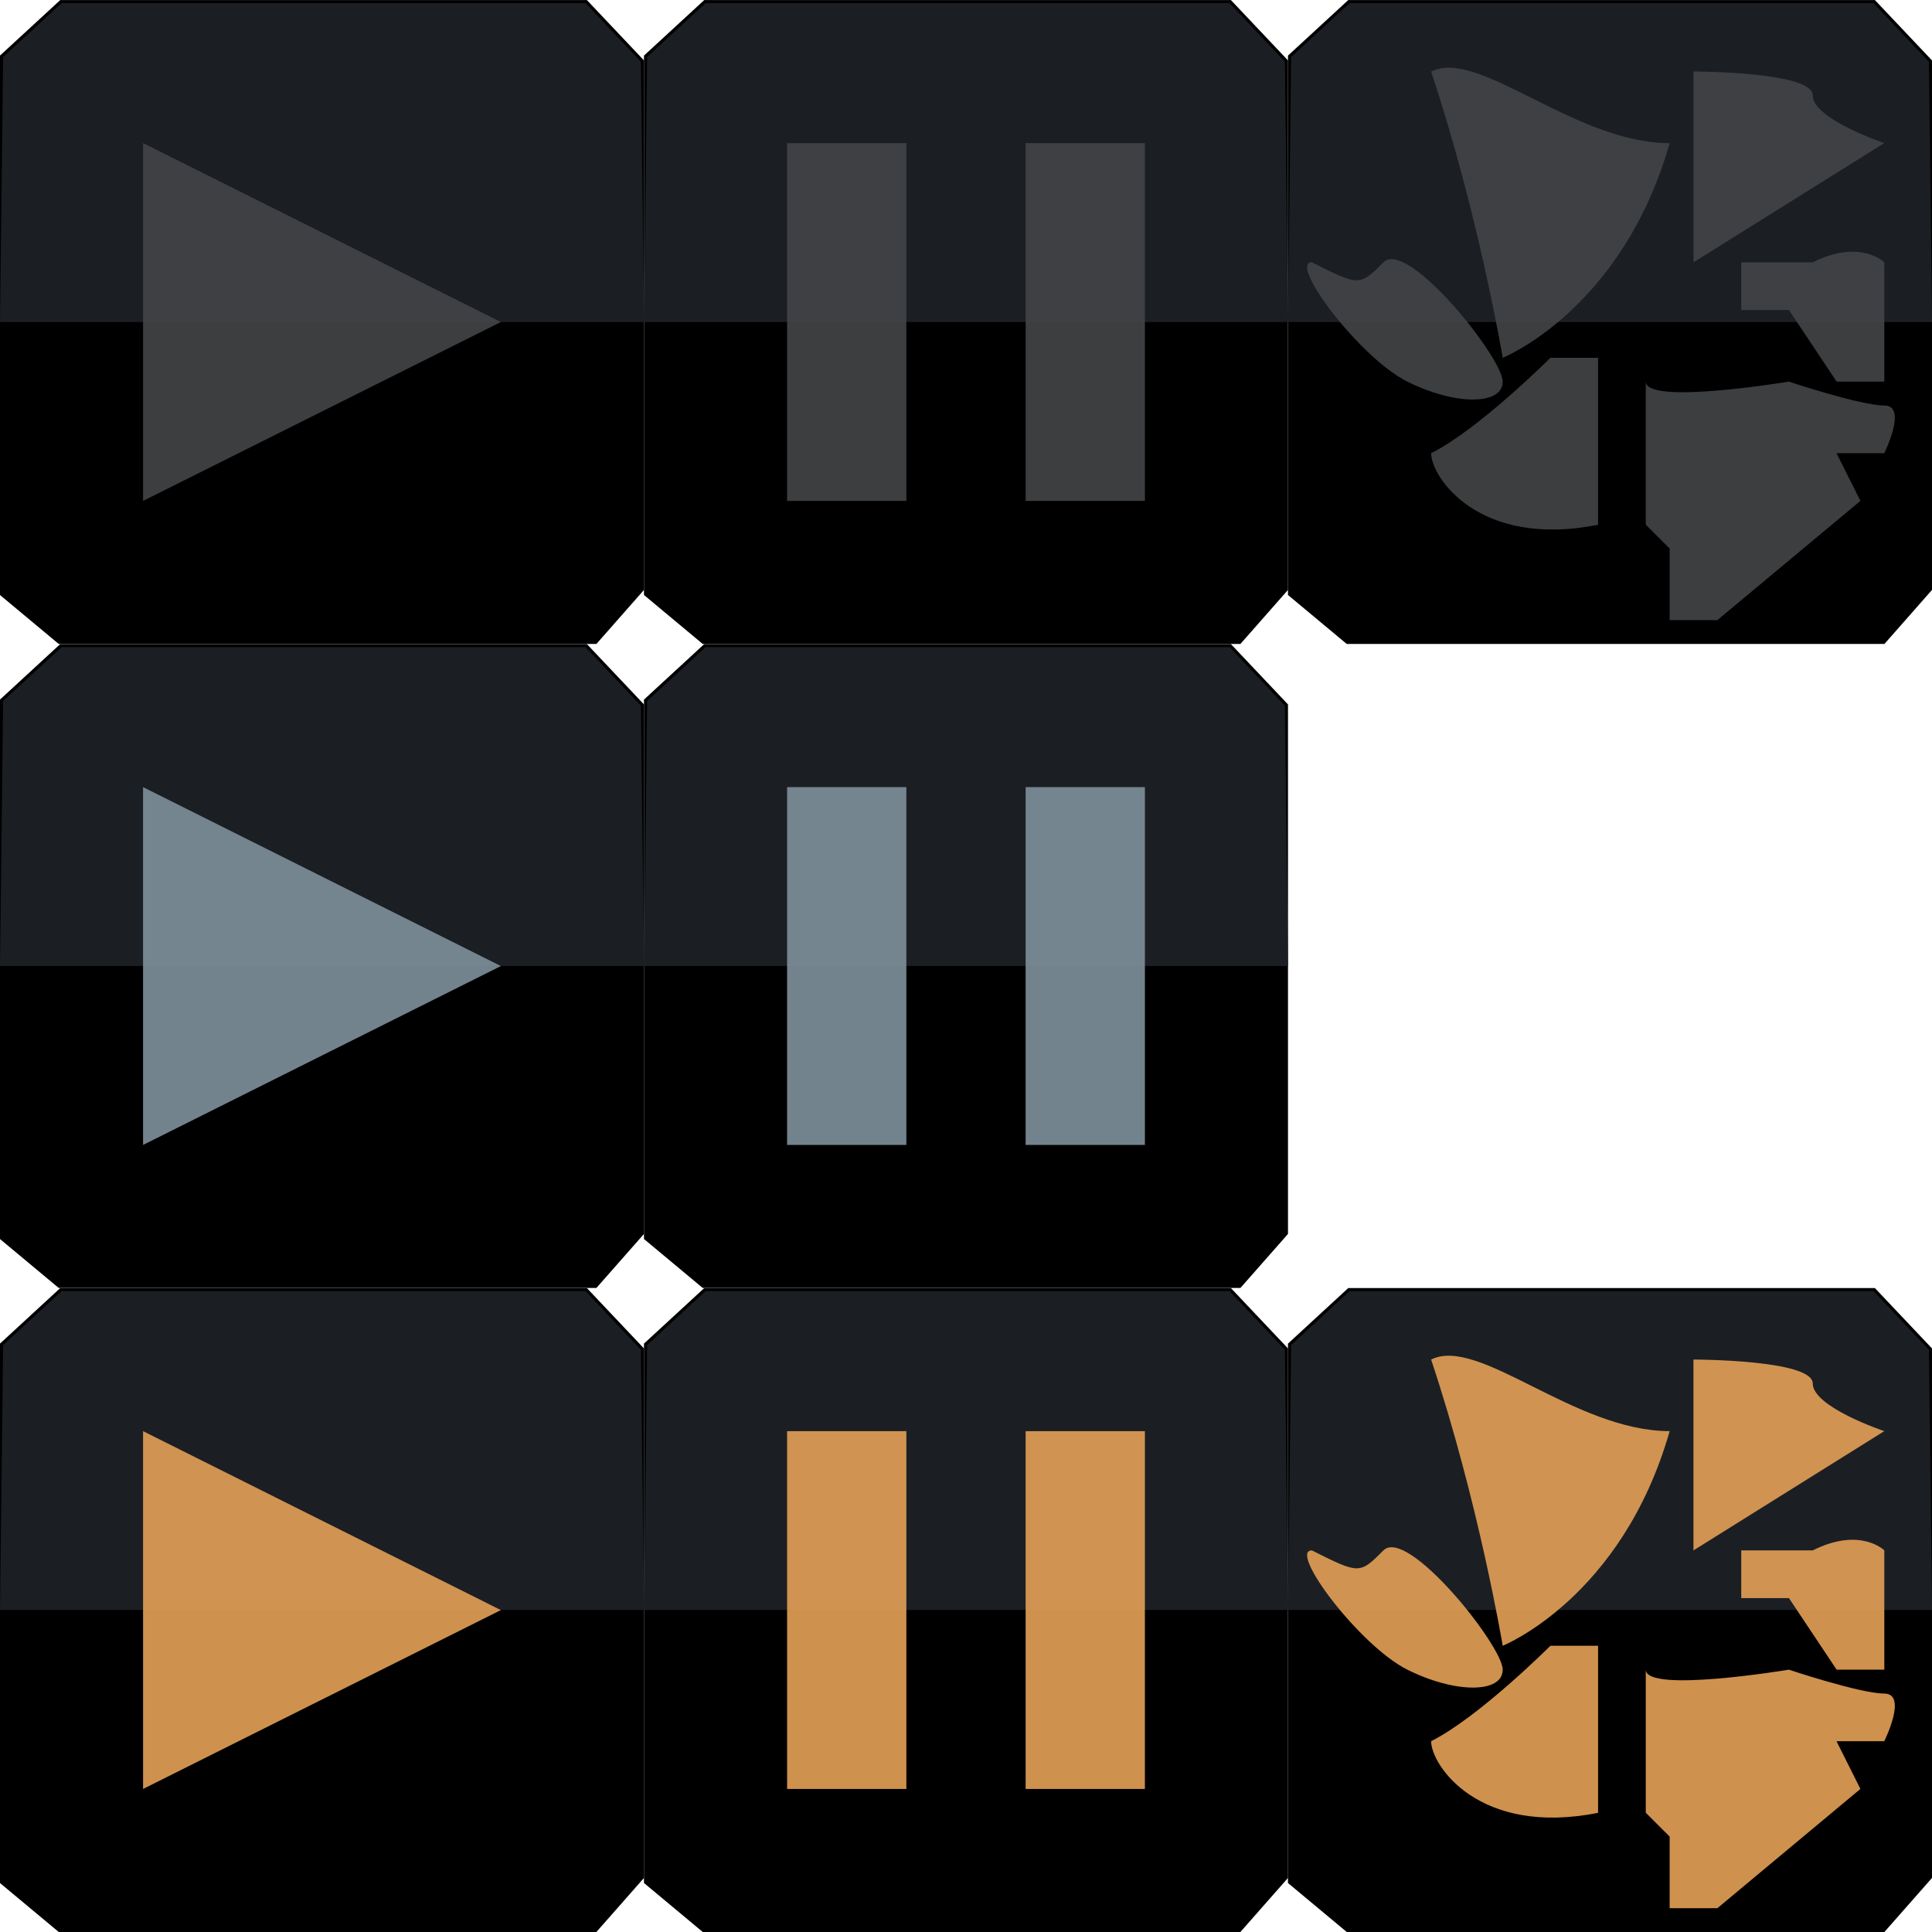
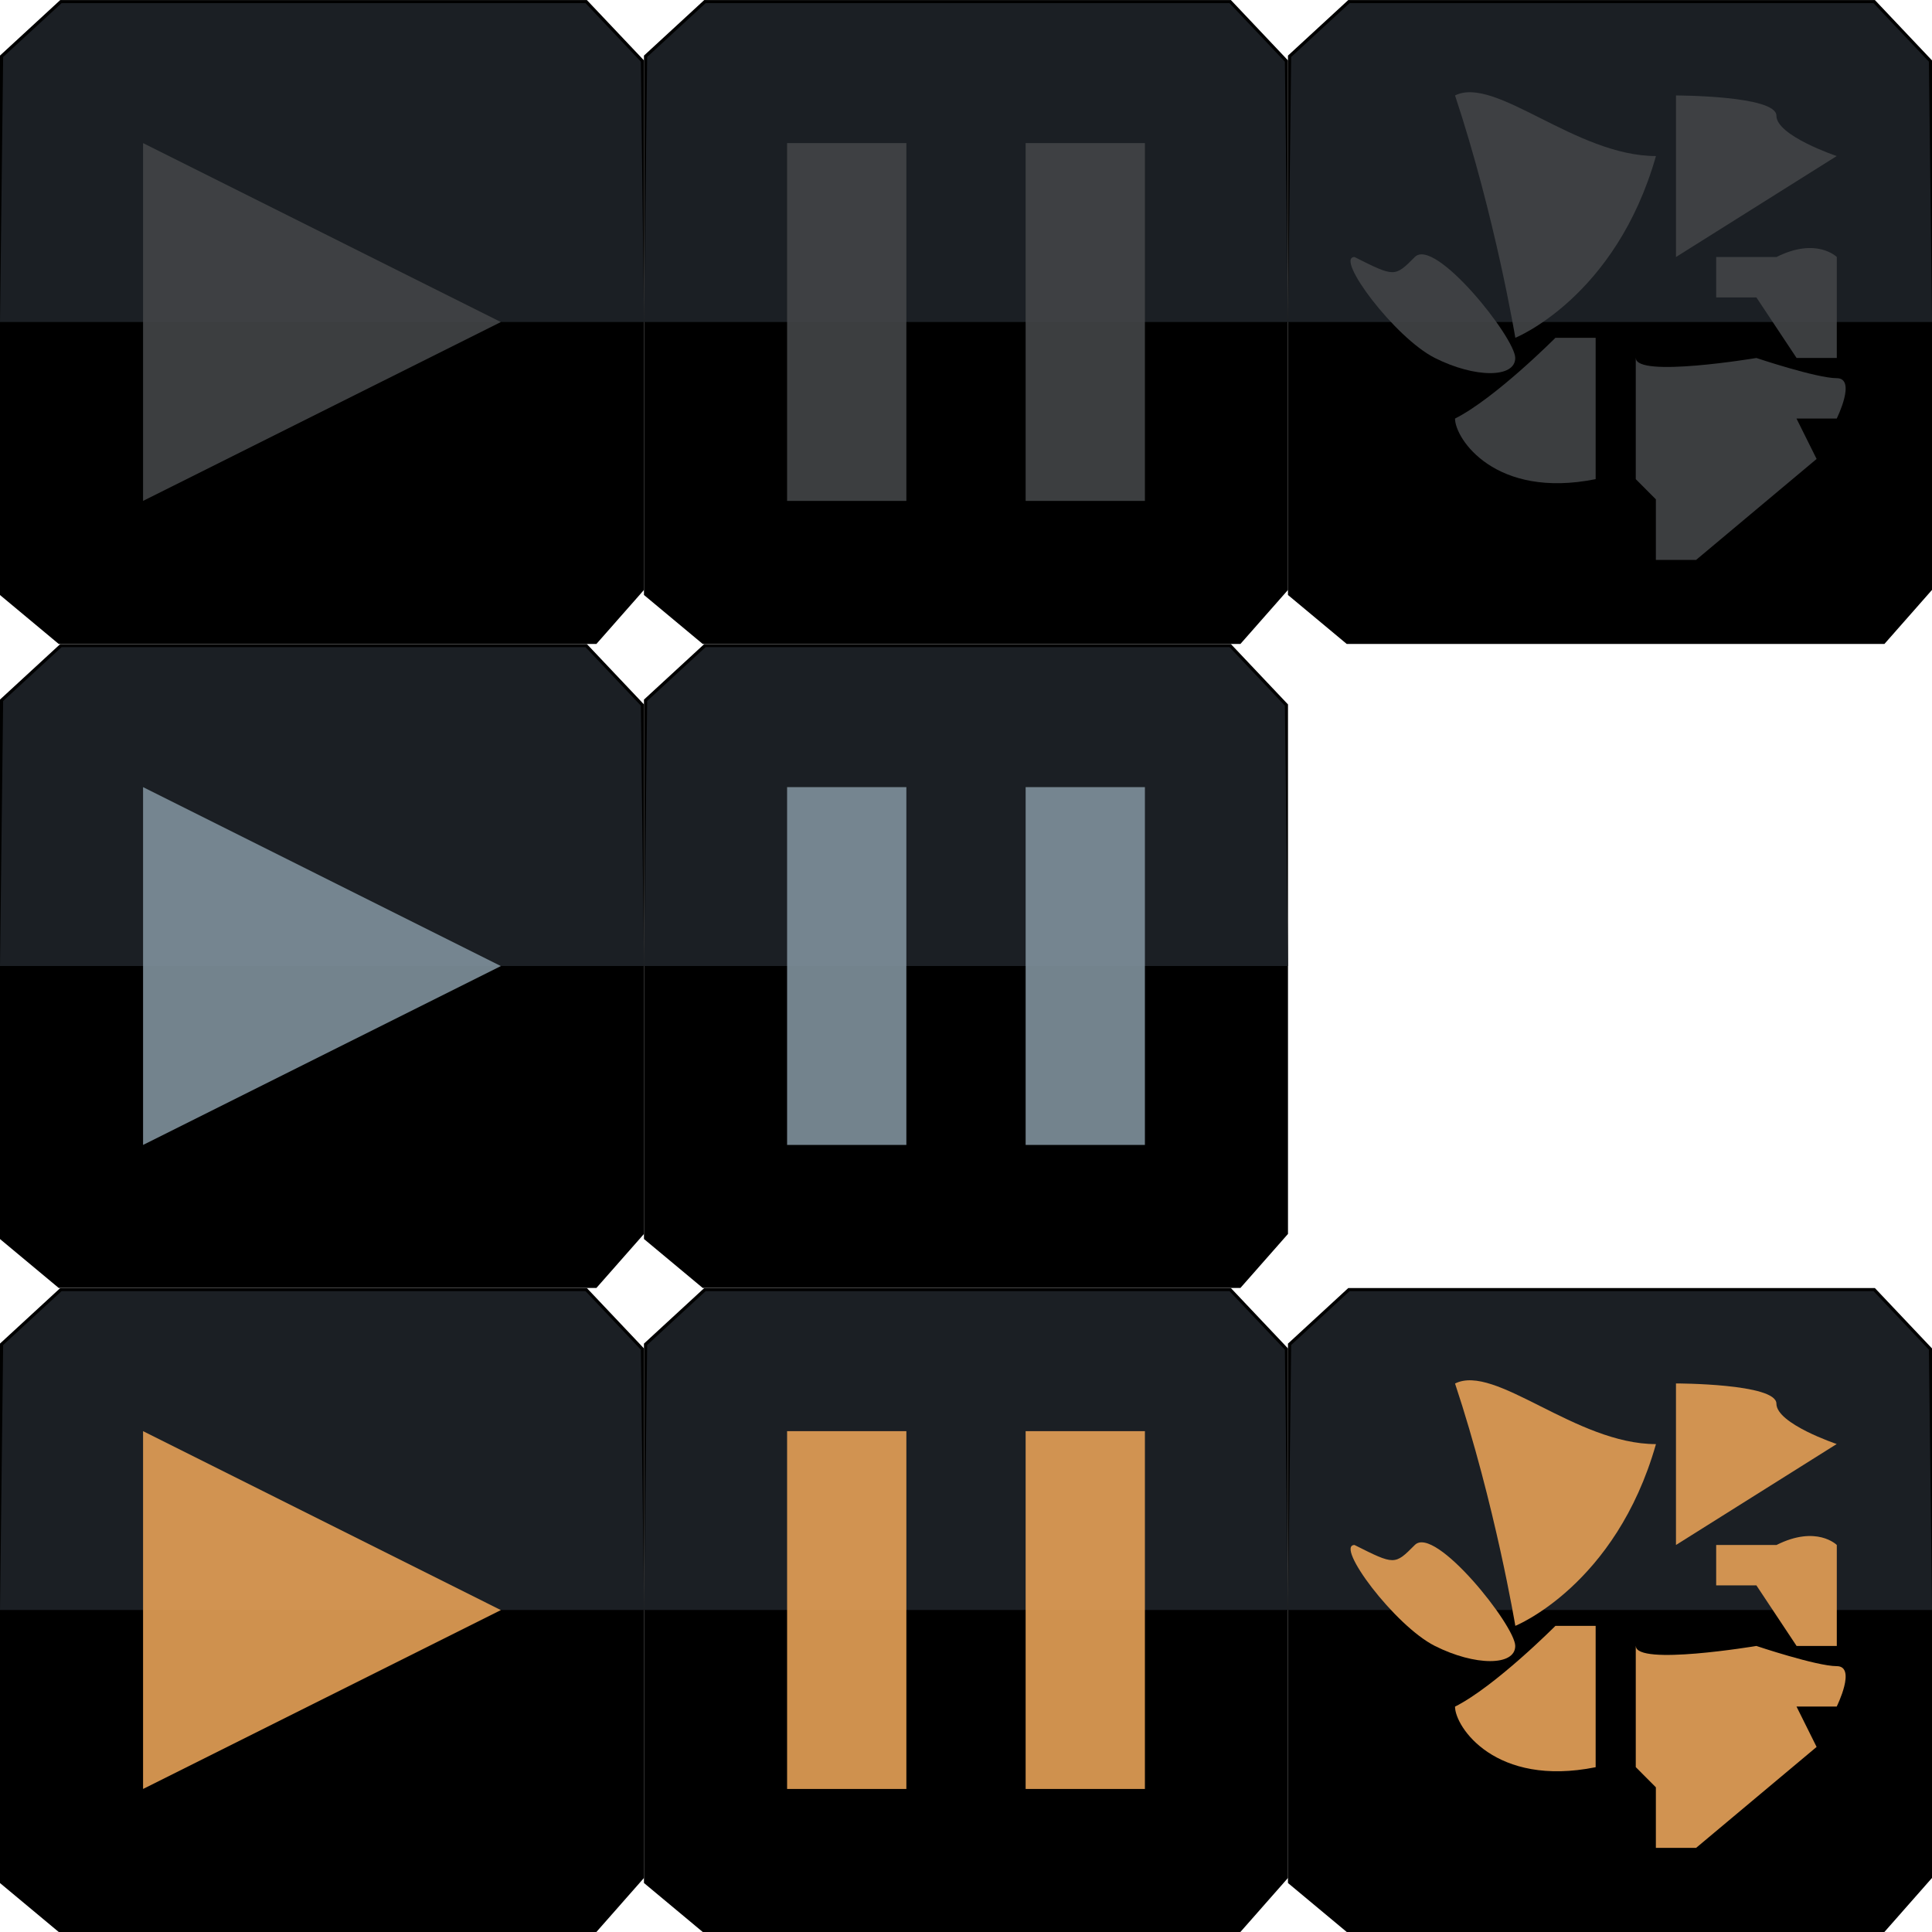
<svg xmlns="http://www.w3.org/2000/svg" width="81" height="81" viewBox="0 0 21.431 21.431" version="1.1" id="svg8">
  <defs id="defs2" />
  <g id="layer4" />
  <g id="layer2" style="display:inline" transform="translate(0,-275.5687)">
    <g id="g4643">
      <g id="g4624">
        <g id="g4589">
          <path id="path3732" d="m 0.682,289.891 -0.648,0.597 v 5.952 l 0.63,0.525 H 6.6 l 0.509,-0.578 v -5.847 l -0.614,-0.649 z" style="display:inline;fill:#000000;fill-opacity:1;stroke:#000000;stroke-width:0.069px;stroke-linecap:butt;stroke-linejoin:miter;stroke-opacity:1" />
          <g id="g4613">
            <path style="fill:#1b1f24;fill-opacity:1;stroke:none;stroke-width:0.069px;stroke-linecap:butt;stroke-linejoin:miter;stroke-opacity:1" d="m 0,293.428 0.035,-2.94 0.648,-0.597 H 6.495 l 0.614,0.649 0.035,2.888 z" id="path3737" />
          </g>
        </g>
      </g>
    </g>
    <g id="g4630">
      <g transform="translate(0,-7.143743)" id="g4595">
        <path id="path4591" d="m 0.682,289.891 -0.648,0.597 v 5.952 l 0.63,0.525 H 6.6 l 0.509,-0.578 v -5.847 l -0.614,-0.649 z" style="display:inline;fill:#000000;fill-opacity:1;stroke:#000000;stroke-width:0.069px;stroke-linecap:butt;stroke-linejoin:miter;stroke-opacity:1" />
        <g id="g4610">
          <path style="fill:#1b1f24;fill-opacity:1;stroke:none;stroke-width:0.069px;stroke-linecap:butt;stroke-linejoin:miter;stroke-opacity:1" d="m 0,293.428 0.035,-2.94 0.648,-0.597 H 6.495 l 0.614,0.649 0.035,2.888 z" id="path4593" />
        </g>
      </g>
    </g>
    <g id="g4636">
      <g id="g4601" transform="translate(0,-14.28749)">
        <path style="display:inline;fill:#000000;fill-opacity:1;stroke:#000000;stroke-width:0.069px;stroke-linecap:butt;stroke-linejoin:miter;stroke-opacity:1" d="m 0.682,289.891 -0.648,0.597 v 5.952 l 0.63,0.525 H 6.6 l 0.509,-0.578 v -5.847 l -0.614,-0.649 z" id="path4597" />
        <g id="g4616">
          <path id="path4599" d="m 0,293.428 0.035,-2.94 0.648,-0.597 H 6.495 l 0.614,0.649 0.035,2.888 z" style="fill:#1b1f24;fill-opacity:1;stroke:none;stroke-width:0.069px;stroke-linecap:butt;stroke-linejoin:miter;stroke-opacity:1" />
        </g>
      </g>
    </g>
    <path style="fill:#e09d55;fill-opacity:0.922;stroke:none;stroke-width:0.265px;stroke-linecap:butt;stroke-linejoin:miter;stroke-opacity:1" d="m 1.587,291.444 v 3.969 l 3.969,-1.984 z" id="path4603" />
    <path id="path4605" d="m 1.587,284.3 v 3.969 l 3.969,-1.984 z" style="fill:#7d8e99;fill-opacity:0.922;stroke:none;stroke-width:0.265px;stroke-linecap:butt;stroke-linejoin:miter;stroke-opacity:1" />
    <path style="fill:#414346;fill-opacity:0.922;stroke:none;stroke-width:0.265px;stroke-linecap:butt;stroke-linejoin:miter;stroke-opacity:1" d="m 1.587,277.156 v 3.969 l 3.969,-1.984 z" id="path4607" />
    <g id="g4655" transform="translate(7.143751)">
      <g id="g4653">
        <g id="g4651">
          <path style="display:inline;fill:#000000;fill-opacity:1;stroke:#000000;stroke-width:0.069px;stroke-linecap:butt;stroke-linejoin:miter;stroke-opacity:1" d="m 0.682,289.891 -0.648,0.597 v 5.952 l 0.63,0.525 H 6.6 l 0.509,-0.578 v -5.847 l -0.614,-0.649 z" id="path4645" />
          <g id="g4649">
            <path id="path4647" d="m 0,293.428 0.035,-2.94 0.648,-0.597 H 6.495 l 0.614,0.649 0.035,2.888 z" style="fill:#1b1f24;fill-opacity:1;stroke:none;stroke-width:0.069px;stroke-linecap:butt;stroke-linejoin:miter;stroke-opacity:1" />
          </g>
        </g>
      </g>
    </g>
    <g id="g4665" transform="translate(7.143751)">
      <g id="g4663" transform="translate(0,-7.143743)">
        <path style="display:inline;fill:#000000;fill-opacity:1;stroke:#000000;stroke-width:0.069px;stroke-linecap:butt;stroke-linejoin:miter;stroke-opacity:1" d="m 0.682,289.891 -0.648,0.597 v 5.952 l 0.63,0.525 H 6.6 l 0.509,-0.578 v -5.847 l -0.614,-0.649 z" id="path4657" />
        <g id="g4661">
          <path id="path4659" d="m 0,293.428 0.035,-2.94 0.648,-0.597 H 6.495 l 0.614,0.649 0.035,2.888 z" style="fill:#1b1f24;fill-opacity:1;stroke:none;stroke-width:0.069px;stroke-linecap:butt;stroke-linejoin:miter;stroke-opacity:1" />
        </g>
      </g>
    </g>
    <g id="g4675" transform="translate(7.143751)">
      <g transform="translate(0,-14.28749)" id="g4673">
        <path id="path4667" d="m 0.682,289.891 -0.648,0.597 v 5.952 l 0.63,0.525 H 6.6 l 0.509,-0.578 v -5.847 l -0.614,-0.649 z" style="display:inline;fill:#000000;fill-opacity:1;stroke:#000000;stroke-width:0.069px;stroke-linecap:butt;stroke-linejoin:miter;stroke-opacity:1" />
        <g id="g4671">
          <path style="fill:#1b1f24;fill-opacity:1;stroke:none;stroke-width:0.069px;stroke-linecap:butt;stroke-linejoin:miter;stroke-opacity:1" d="m 0,293.428 0.035,-2.94 0.648,-0.597 H 6.495 l 0.614,0.649 0.035,2.888 z" id="path4669" />
        </g>
      </g>
    </g>
    <path style="fill:#e09d55;fill-opacity:0.922;stroke:none;stroke-width:0.265px;stroke-linecap:butt;stroke-linejoin:miter;stroke-opacity:1" d="m 8.731,291.444 v 3.969 h 1.323 v -3.969 H 8.731" id="path4677" />
    <path id="path4679" d="m 11.377,291.444 v 3.969 H 12.7 v -3.969 h -1.323" style="fill:#e09d55;fill-opacity:0.922;stroke:none;stroke-width:0.265px;stroke-linecap:butt;stroke-linejoin:miter;stroke-opacity:1" />
    <path id="path4681" d="m 8.731,284.3 v 3.969 h 1.323 v -3.969 H 8.731" style="fill:#7d8e99;fill-opacity:0.922;stroke:none;stroke-width:0.265px;stroke-linecap:butt;stroke-linejoin:miter;stroke-opacity:1" />
    <path style="fill:#7d8e99;fill-opacity:0.922;stroke:none;stroke-width:0.265px;stroke-linecap:butt;stroke-linejoin:miter;stroke-opacity:1" d="m 11.377,284.3 v 3.969 H 12.7 v -3.969 h -1.323" id="path4683" />
    <path style="fill:#414346;fill-opacity:0.922;stroke:none;stroke-width:0.265px;stroke-linecap:butt;stroke-linejoin:miter;stroke-opacity:1" d="m 8.731,277.156 v 3.969 h 1.323 v -3.969 H 8.731" id="path4685" />
    <path id="path4687" d="m 11.377,277.156 v 3.969 H 12.7 v -3.969 h -1.323" style="fill:#414346;fill-opacity:0.922;stroke:none;stroke-width:0.265px;stroke-linecap:butt;stroke-linejoin:miter;stroke-opacity:1" />
    <g transform="translate(14.2875)" id="g4586">
      <g id="g4584" transform="translate(0,-14.28749)">
        <path style="display:inline;fill:#000000;fill-opacity:1;stroke:#000000;stroke-width:0.069px;stroke-linecap:butt;stroke-linejoin:miter;stroke-opacity:1" d="m 0.682,289.891 -0.648,0.597 v 5.952 l 0.63,0.525 H 6.6 l 0.509,-0.578 v -5.847 l -0.614,-0.649 z" id="path4578" />
        <g id="g4582">
          <path id="path4580" d="m 0,293.428 0.035,-2.94 0.648,-0.597 H 6.495 l 0.614,0.649 0.035,2.888 z" style="fill:#1b1f24;fill-opacity:1;stroke:none;stroke-width:0.069px;stroke-linecap:butt;stroke-linejoin:miter;stroke-opacity:1" />
        </g>
      </g>
    </g>
    <g id="g4596" transform="translate(14.2875,14.2875)">
      <g transform="translate(0,-14.28749)" id="g4594">
        <path id="path4588" d="m 0.682,289.891 -0.648,0.597 v 5.952 l 0.63,0.525 H 6.6 l 0.509,-0.578 v -5.847 l -0.614,-0.649 z" style="display:inline;fill:#000000;fill-opacity:1;stroke:#000000;stroke-width:0.069px;stroke-linecap:butt;stroke-linejoin:miter;stroke-opacity:1" />
        <g id="g4592">
          <path style="fill:#1b1f24;fill-opacity:1;stroke:none;stroke-width:0.069px;stroke-linecap:butt;stroke-linejoin:miter;stroke-opacity:1" d="m 0,293.428 0.035,-2.94 0.648,-0.597 H 6.495 l 0.614,0.649 0.035,2.888 z" id="path4590" />
        </g>
      </g>
    </g>
  </g>
  <g id="layer3">
-     <path style="fill:#e09d55;fill-opacity:0.922;stroke:none;stroke-width:0.265px;stroke-linecap:butt;stroke-linejoin:miter;stroke-opacity:1" d="m 15.875,15.081 c 0.529,1.587 0.794,3.175 0.794,3.175 0,0 1.323,-0.529 1.852,-2.381 -1.058,0 -2.117,-1.058 -2.646,-0.794" id="path4610" />
-     <path style="fill:#e09d55;fill-opacity:0.922;stroke:none;stroke-width:0.265px;stroke-linecap:butt;stroke-linejoin:miter;stroke-opacity:1" d="m 18.785,15.081 v 2.117 L 20.902,15.875 c 0,0 -0.794,-0.265 -0.794,-0.529 0,-0.265 -1.323,-0.265 -1.323,-0.265 z" id="path4612" />
-     <path style="fill:#e09d55;fill-opacity:0.922;stroke:none;stroke-width:0.265px;stroke-linecap:butt;stroke-linejoin:miter;stroke-opacity:1" d="m 14.552,17.198 c 0.529,0.265 0.529,0.265 0.794,0 0.265,-0.265 1.323,1.058 1.323,1.323 0,0.265 -0.529,0.265 -1.058,0 C 15.081,18.256 14.287,17.198 14.552,17.198 Z" id="path4614" />
-     <path style="fill:#e09d55;fill-opacity:0.922;stroke:none;stroke-width:0.265px;stroke-linecap:butt;stroke-linejoin:miter;stroke-opacity:1" d="m 15.875,19.315 c 0,0.265 0.529,1.058 1.852,0.794 V 18.256 h -0.529 c 0,0 -0.794,0.794 -1.323,1.058 z" id="path4616" />
-     <path style="fill:#e09d55;fill-opacity:0.922;stroke:none;stroke-width:0.265px;stroke-linecap:butt;stroke-linejoin:miter;stroke-opacity:1" d="m 18.256,18.521 v 1.587 l 0.265,0.265 v 0.794 H 19.05 l 1.587,-1.323 -0.265,-0.529 h 0.529 c 0,0 0.265,-0.529 0,-0.529 -0.265,0 -1.058,-0.265 -1.058,-0.265 0,0 -1.587,0.265 -1.587,0" id="path4618" />
-     <path style="fill:#e09d55;fill-opacity:0.922;stroke:none;stroke-width:0.265px;stroke-linecap:butt;stroke-linejoin:miter;stroke-opacity:1" d="m 19.315,17.198 v 0.529 h 0.529 l 0.529,0.794 h 0.529 v -1.323 c 0,0 -0.265,-0.265 -0.794,0 z" id="path4620" />
-     <path id="path4622" d="m 15.875,0.794 c 0.529,1.588 0.794,3.175 0.794,3.175 0,0 1.323,-0.529 1.852,-2.381 -1.058,0 -2.117,-1.058 -2.646,-0.794" style="fill:#414346;fill-opacity:0.922;stroke:none;stroke-width:0.265px;stroke-linecap:butt;stroke-linejoin:miter;stroke-opacity:1" />
-     <path id="path4624" d="M 18.785,0.794 V 2.91 l 2.117,-1.323 c 0,0 -0.794,-0.265 -0.794,-0.529 0,-0.265 -1.323,-0.265 -1.323,-0.265 z" style="fill:#414346;fill-opacity:0.922;stroke:none;stroke-width:0.265px;stroke-linecap:butt;stroke-linejoin:miter;stroke-opacity:1" />
-     <path id="path4626" d="m 14.552,2.91 c 0.529,0.265 0.529,0.265 0.794,0 0.265,-0.265 1.323,1.058 1.323,1.323 0,0.265 -0.529,0.265 -1.058,0 C 15.081,3.969 14.287,2.91 14.552,2.91 Z" style="fill:#414346;fill-opacity:0.922;stroke:none;stroke-width:0.265px;stroke-linecap:butt;stroke-linejoin:miter;stroke-opacity:1" />
-     <path id="path4628" d="m 15.875,5.027 c 0,0.265 0.529,1.058 1.852,0.794 v -1.852 h -0.529 c 0,0 -0.794,0.794 -1.323,1.058 z" style="fill:#414346;fill-opacity:0.922;stroke:none;stroke-width:0.265px;stroke-linecap:butt;stroke-linejoin:miter;stroke-opacity:1" />
-     <path id="path4630" d="m 18.256,4.233 v 1.587 l 0.265,0.265 v 0.794 H 19.05 l 1.587,-1.323 -0.265,-0.529 h 0.529 c 0,0 0.265,-0.529 0,-0.529 -0.265,0 -1.058,-0.265 -1.058,-0.265 0,0 -1.587,0.265 -1.587,0" style="fill:#414346;fill-opacity:0.922;stroke:none;stroke-width:0.265px;stroke-linecap:butt;stroke-linejoin:miter;stroke-opacity:1" />
-     <path id="path4632" d="m 19.315,2.91 v 0.529 h 0.529 l 0.529,0.794 h 0.529 v -1.323 c 0,0 -0.265,-0.265 -0.794,0 z" style="fill:#414346;fill-opacity:0.922;stroke:none;stroke-width:0.265px;stroke-linecap:butt;stroke-linejoin:miter;stroke-opacity:1" />
+     <path id="path4622" d="m 16.14,1.058 c 0.446,1.344 0.669,2.689 0.669,2.689 0,0 1.114,-0.448 1.56,-2.016 -0.891,0 -1.783,-0.896 -2.229,-0.672" style="fill:#414346;fill-opacity:0.922;stroke:none;stroke-width:0.223px;stroke-linecap:butt;stroke-linejoin:miter;stroke-opacity:1" />
+     <path id="path4624" d="M 18.591,1.058 V 2.851 l 1.783,-1.12 c 0,0 -0.669,-0.224 -0.669,-0.448 0,-0.224 -1.114,-0.224 -1.114,-0.224 z" style="fill:#414346;fill-opacity:0.922;stroke:none;stroke-width:0.223px;stroke-linecap:butt;stroke-linejoin:miter;stroke-opacity:1" />
+     <path id="path4626" d="m 15.025,2.851 c 0.446,0.224 0.446,0.224 0.669,0 0.223,-0.224 1.114,0.896 1.114,1.12 0,0.224 -0.446,0.224 -0.891,0 C 15.471,3.747 14.802,2.851 15.025,2.851 Z" style="fill:#414346;fill-opacity:0.922;stroke:none;stroke-width:0.223px;stroke-linecap:butt;stroke-linejoin:miter;stroke-opacity:1" />
+     <path id="path4628" d="m 16.14,4.643 c 0,0.224 0.446,0.896 1.56,0.672 v -1.568 h -0.446 c 0,0 -0.669,0.672 -1.114,0.896 z" style="fill:#414346;fill-opacity:0.922;stroke:none;stroke-width:0.223px;stroke-linecap:butt;stroke-linejoin:miter;stroke-opacity:1" />
+     <path id="path4630" d="m 18.145,3.971 v 1.344 l 0.223,0.224 v 0.672 h 0.446 L 20.151,5.091 19.928,4.643 h 0.446 c 0,0 0.223,-0.448 0,-0.448 -0.223,0 -0.891,-0.224 -0.891,-0.224 0,0 -1.337,0.224 -1.337,0" style="fill:#414346;fill-opacity:0.922;stroke:none;stroke-width:0.223px;stroke-linecap:butt;stroke-linejoin:miter;stroke-opacity:1" />
+     <path id="path4632" d="m 19.037,2.851 v 0.448 h 0.446 l 0.446,0.672 h 0.446 V 2.851 c 0,0 -0.223,-0.224 -0.669,0 z" style="fill:#414346;fill-opacity:0.922;stroke:none;stroke-width:0.223px;stroke-linecap:butt;stroke-linejoin:miter;stroke-opacity:1" />
+     <path style="fill:#d19351;fill-opacity:1;stroke:none;stroke-width:0.223px;stroke-linecap:butt;stroke-linejoin:miter;stroke-opacity:1" d="m 16.14,15.346 c 0.446,1.344 0.669,2.689 0.669,2.689 0,0 1.114,-0.448 1.56,-2.016 -0.891,0 -1.783,-0.896 -2.229,-0.672" id="path886" />
+     <path style="fill:#d19351;fill-opacity:1;stroke:none;stroke-width:0.223px;stroke-linecap:butt;stroke-linejoin:miter;stroke-opacity:1" d="m 18.591,15.346 v 1.792 l 1.783,-1.12 c 0,0 -0.669,-0.224 -0.669,-0.448 0,-0.224 -1.114,-0.224 -1.114,-0.224 z" id="path888" />
+     <path style="fill:#d19351;fill-opacity:1;stroke:none;stroke-width:0.223px;stroke-linecap:butt;stroke-linejoin:miter;stroke-opacity:1" d="m 15.025,17.138 c 0.446,0.224 0.446,0.224 0.669,0 0.223,-0.224 1.114,0.896 1.114,1.12 0,0.224 -0.446,0.224 -0.891,0 -0.446,-0.224 -1.114,-1.12 -0.891,-1.12 z" id="path890" />
+     <path style="fill:#d19351;fill-opacity:1;stroke:none;stroke-width:0.223px;stroke-linecap:butt;stroke-linejoin:miter;stroke-opacity:1" d="m 16.14,18.931 c 0,0.224 0.446,0.896 1.56,0.672 v -1.568 h -0.446 c 0,0 -0.669,0.672 -1.114,0.896 z" id="path892" />
+     <path style="fill:#d19351;fill-opacity:1;stroke:none;stroke-width:0.223px;stroke-linecap:butt;stroke-linejoin:miter;stroke-opacity:1" d="m 18.145,18.258 v 1.344 l 0.223,0.224 v 0.672 h 0.446 l 1.337,-1.12 -0.223,-0.448 h 0.446 c 0,0 0.223,-0.448 0,-0.448 -0.223,0 -0.891,-0.224 -0.891,-0.224 0,0 -1.337,0.224 -1.337,0" id="path894" />
+     <path style="fill:#d19351;fill-opacity:1;stroke:none;stroke-width:0.223px;stroke-linecap:butt;stroke-linejoin:miter;stroke-opacity:1" d="m 19.037,17.138 v 0.448 h 0.446 l 0.446,0.672 h 0.446 v -1.12 c 0,0 -0.223,-0.224 -0.669,0 z" id="path896" />
  </g>
</svg>
